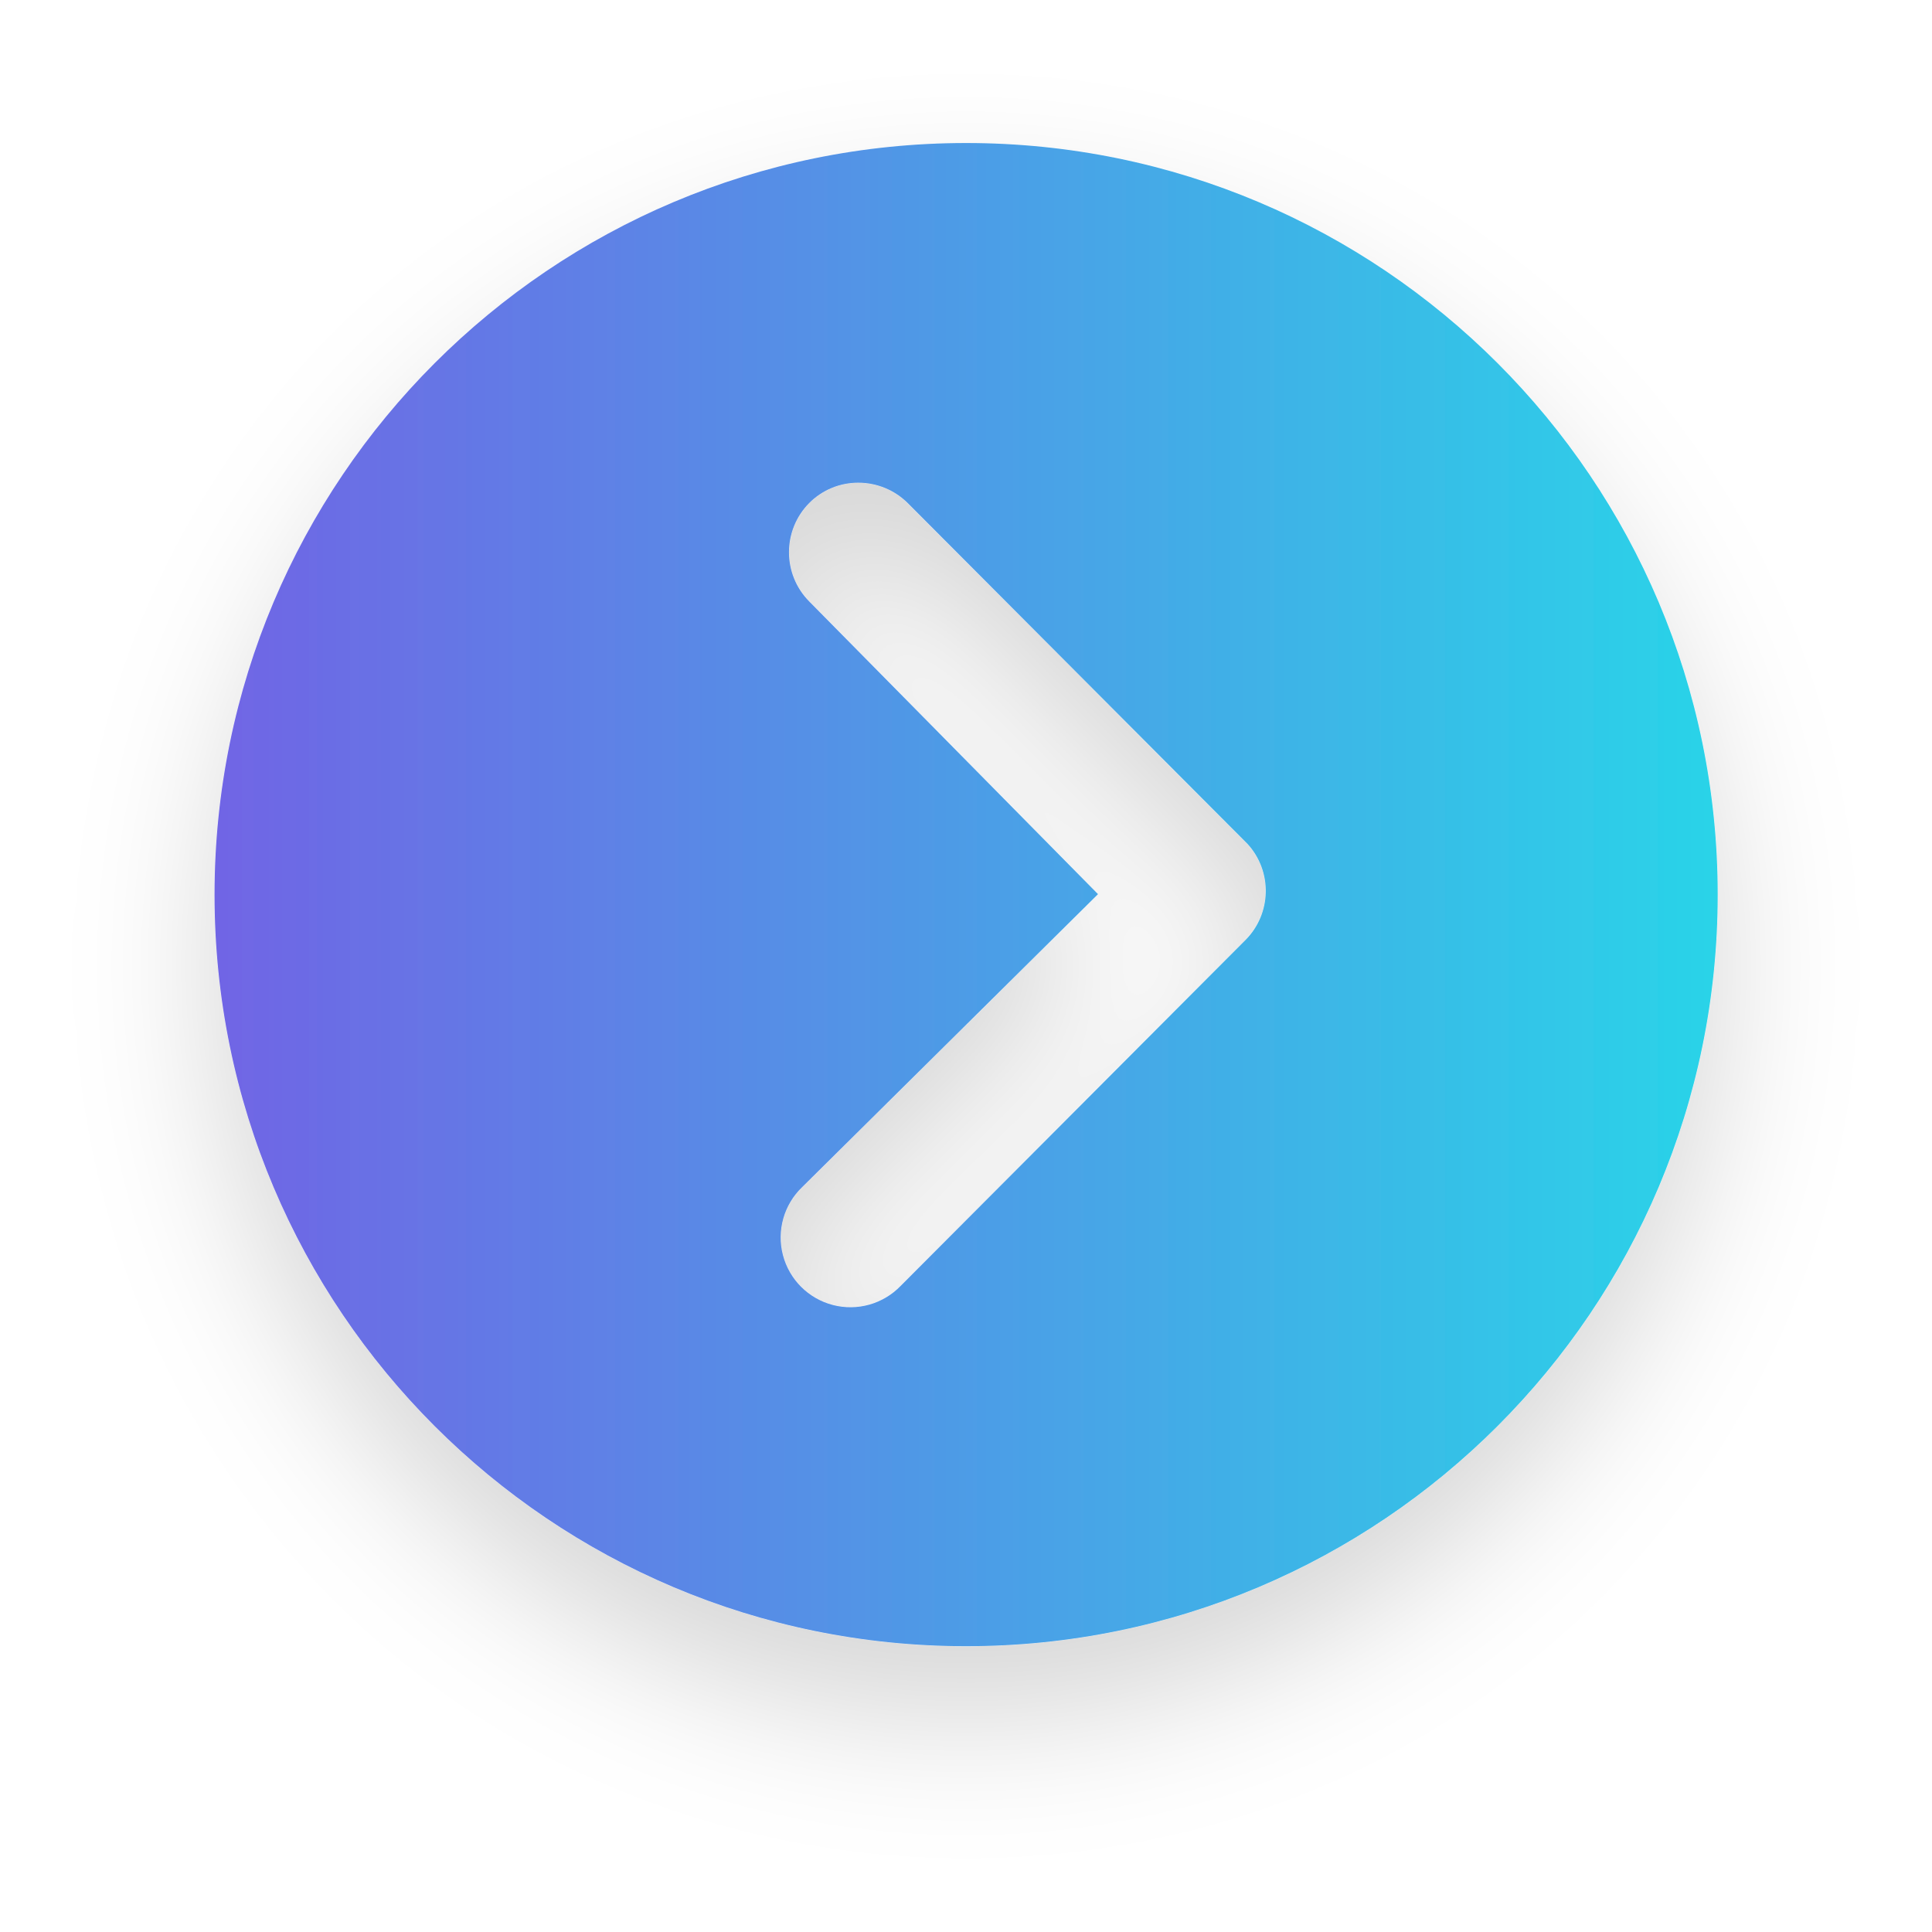
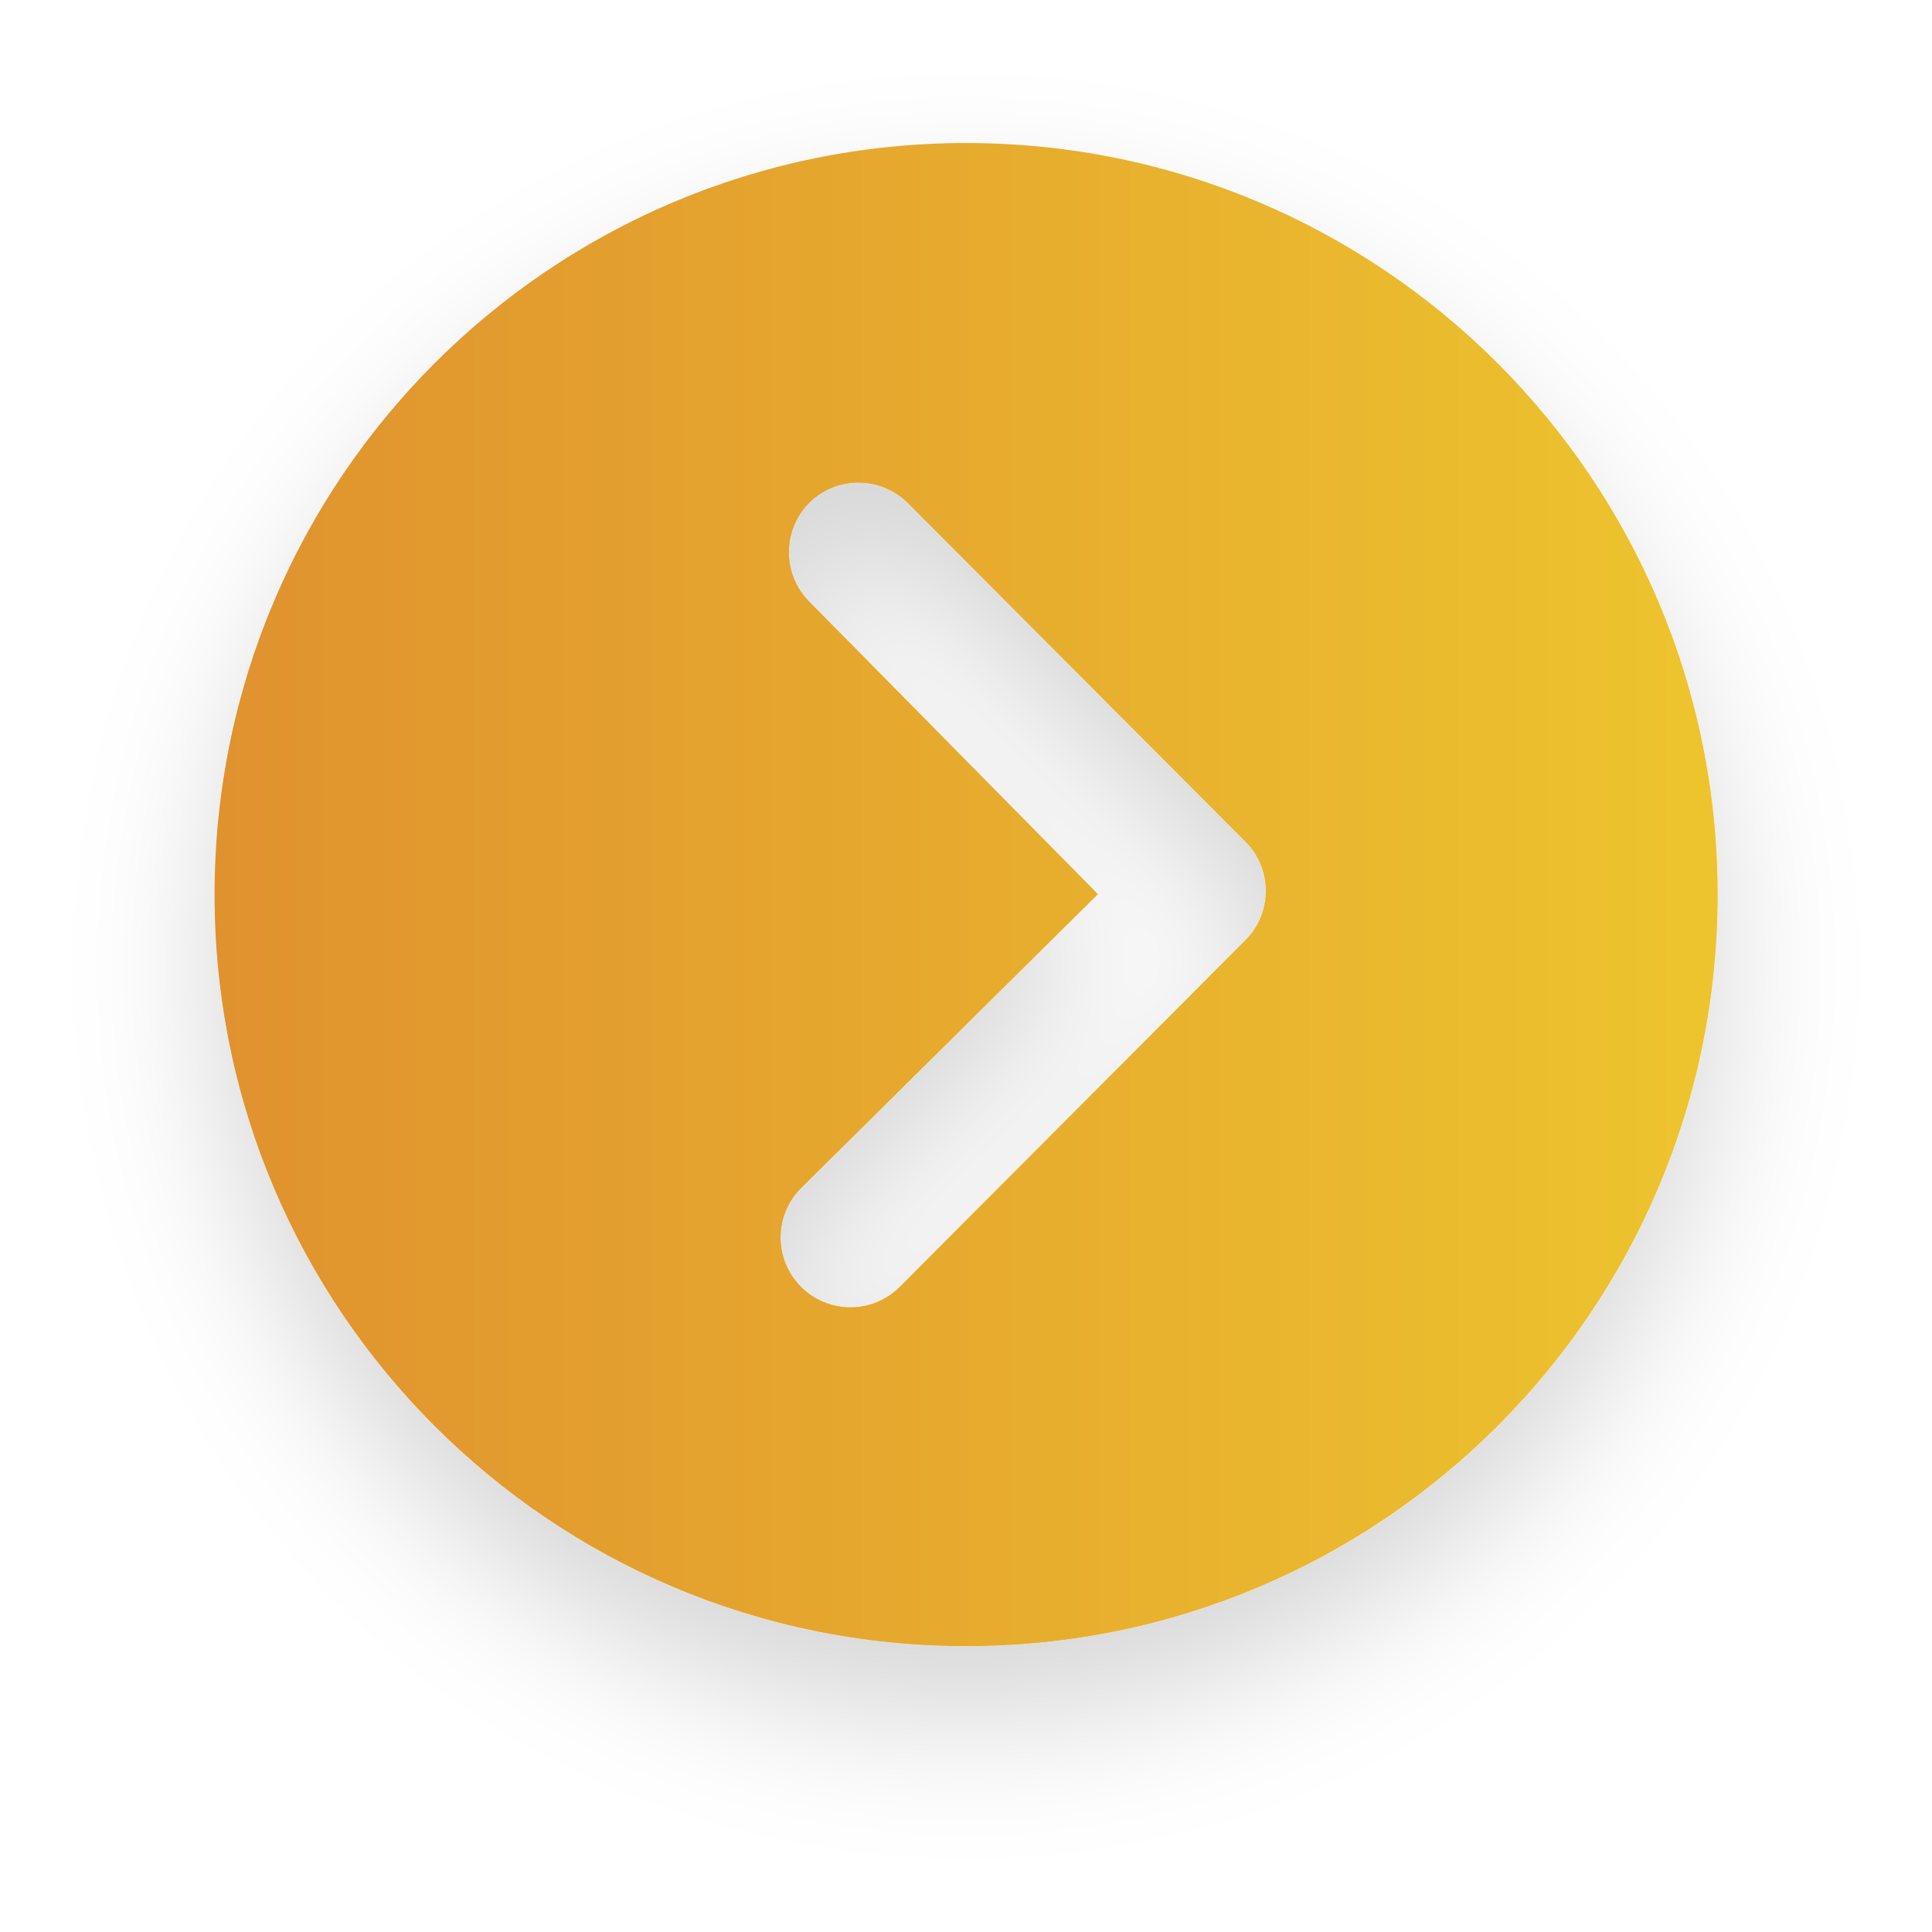
<svg xmlns="http://www.w3.org/2000/svg" width="81.092" height="81.092" viewBox="0 0 81.092 81.092">
  <defs>
    <linearGradient id="linear-gradient" x1="0.5" x2="0.5" y2="1" gradientUnits="objectBoundingBox">
-       <stop offset="0" stop-color="#7065e5" />
-       <stop offset="1" stop-color="#2ad3e8" />
+       <stop offset="0" stop-color="#e0922e" />
+       <stop offset="1" stop-color="#edc42f" />
    </linearGradient>
    <filter id="Icon_ionic-ios-arrow-dropdown-circle" x="0" y="0" width="81.092" height="81.092" filterUnits="userSpaceOnUse">
      <feOffset dy="3" input="SourceAlpha" />
      <feGaussianBlur stdDeviation="3" result="blur" />
      <feFlood flood-opacity="0.161" />
      <feComposite operator="in" in2="blur" />
      <feComposite in="SourceGraphic" />
    </filter>
  </defs>
  <g transform="matrix(1, 0, 0, 1, 0, 0)" filter="url(#Icon_ionic-ios-arrow-dropdown-circle)">
    <path id="Icon_ionic-ios-arrow-dropdown-circle-2" data-name="Icon ionic-ios-arrow-dropdown-circle" d="M3.375,34.921A31.546,31.546,0,1,0,34.921,3.375,31.541,31.541,0,0,0,3.375,34.921Zm43.846-6.582a2.938,2.938,0,0,1,4.14,0,2.891,2.891,0,0,1,.849,2.063,2.942,2.942,0,0,1-.864,2.078l-14.3,14.256a2.924,2.924,0,0,1-4.034-.091L18.5,32.176a2.928,2.928,0,1,1,4.14-4.14l12.3,12.421Z" transform="translate(5.63 72.47) rotate(-90)" fill="url(#linear-gradient)" />
  </g>
</svg>
